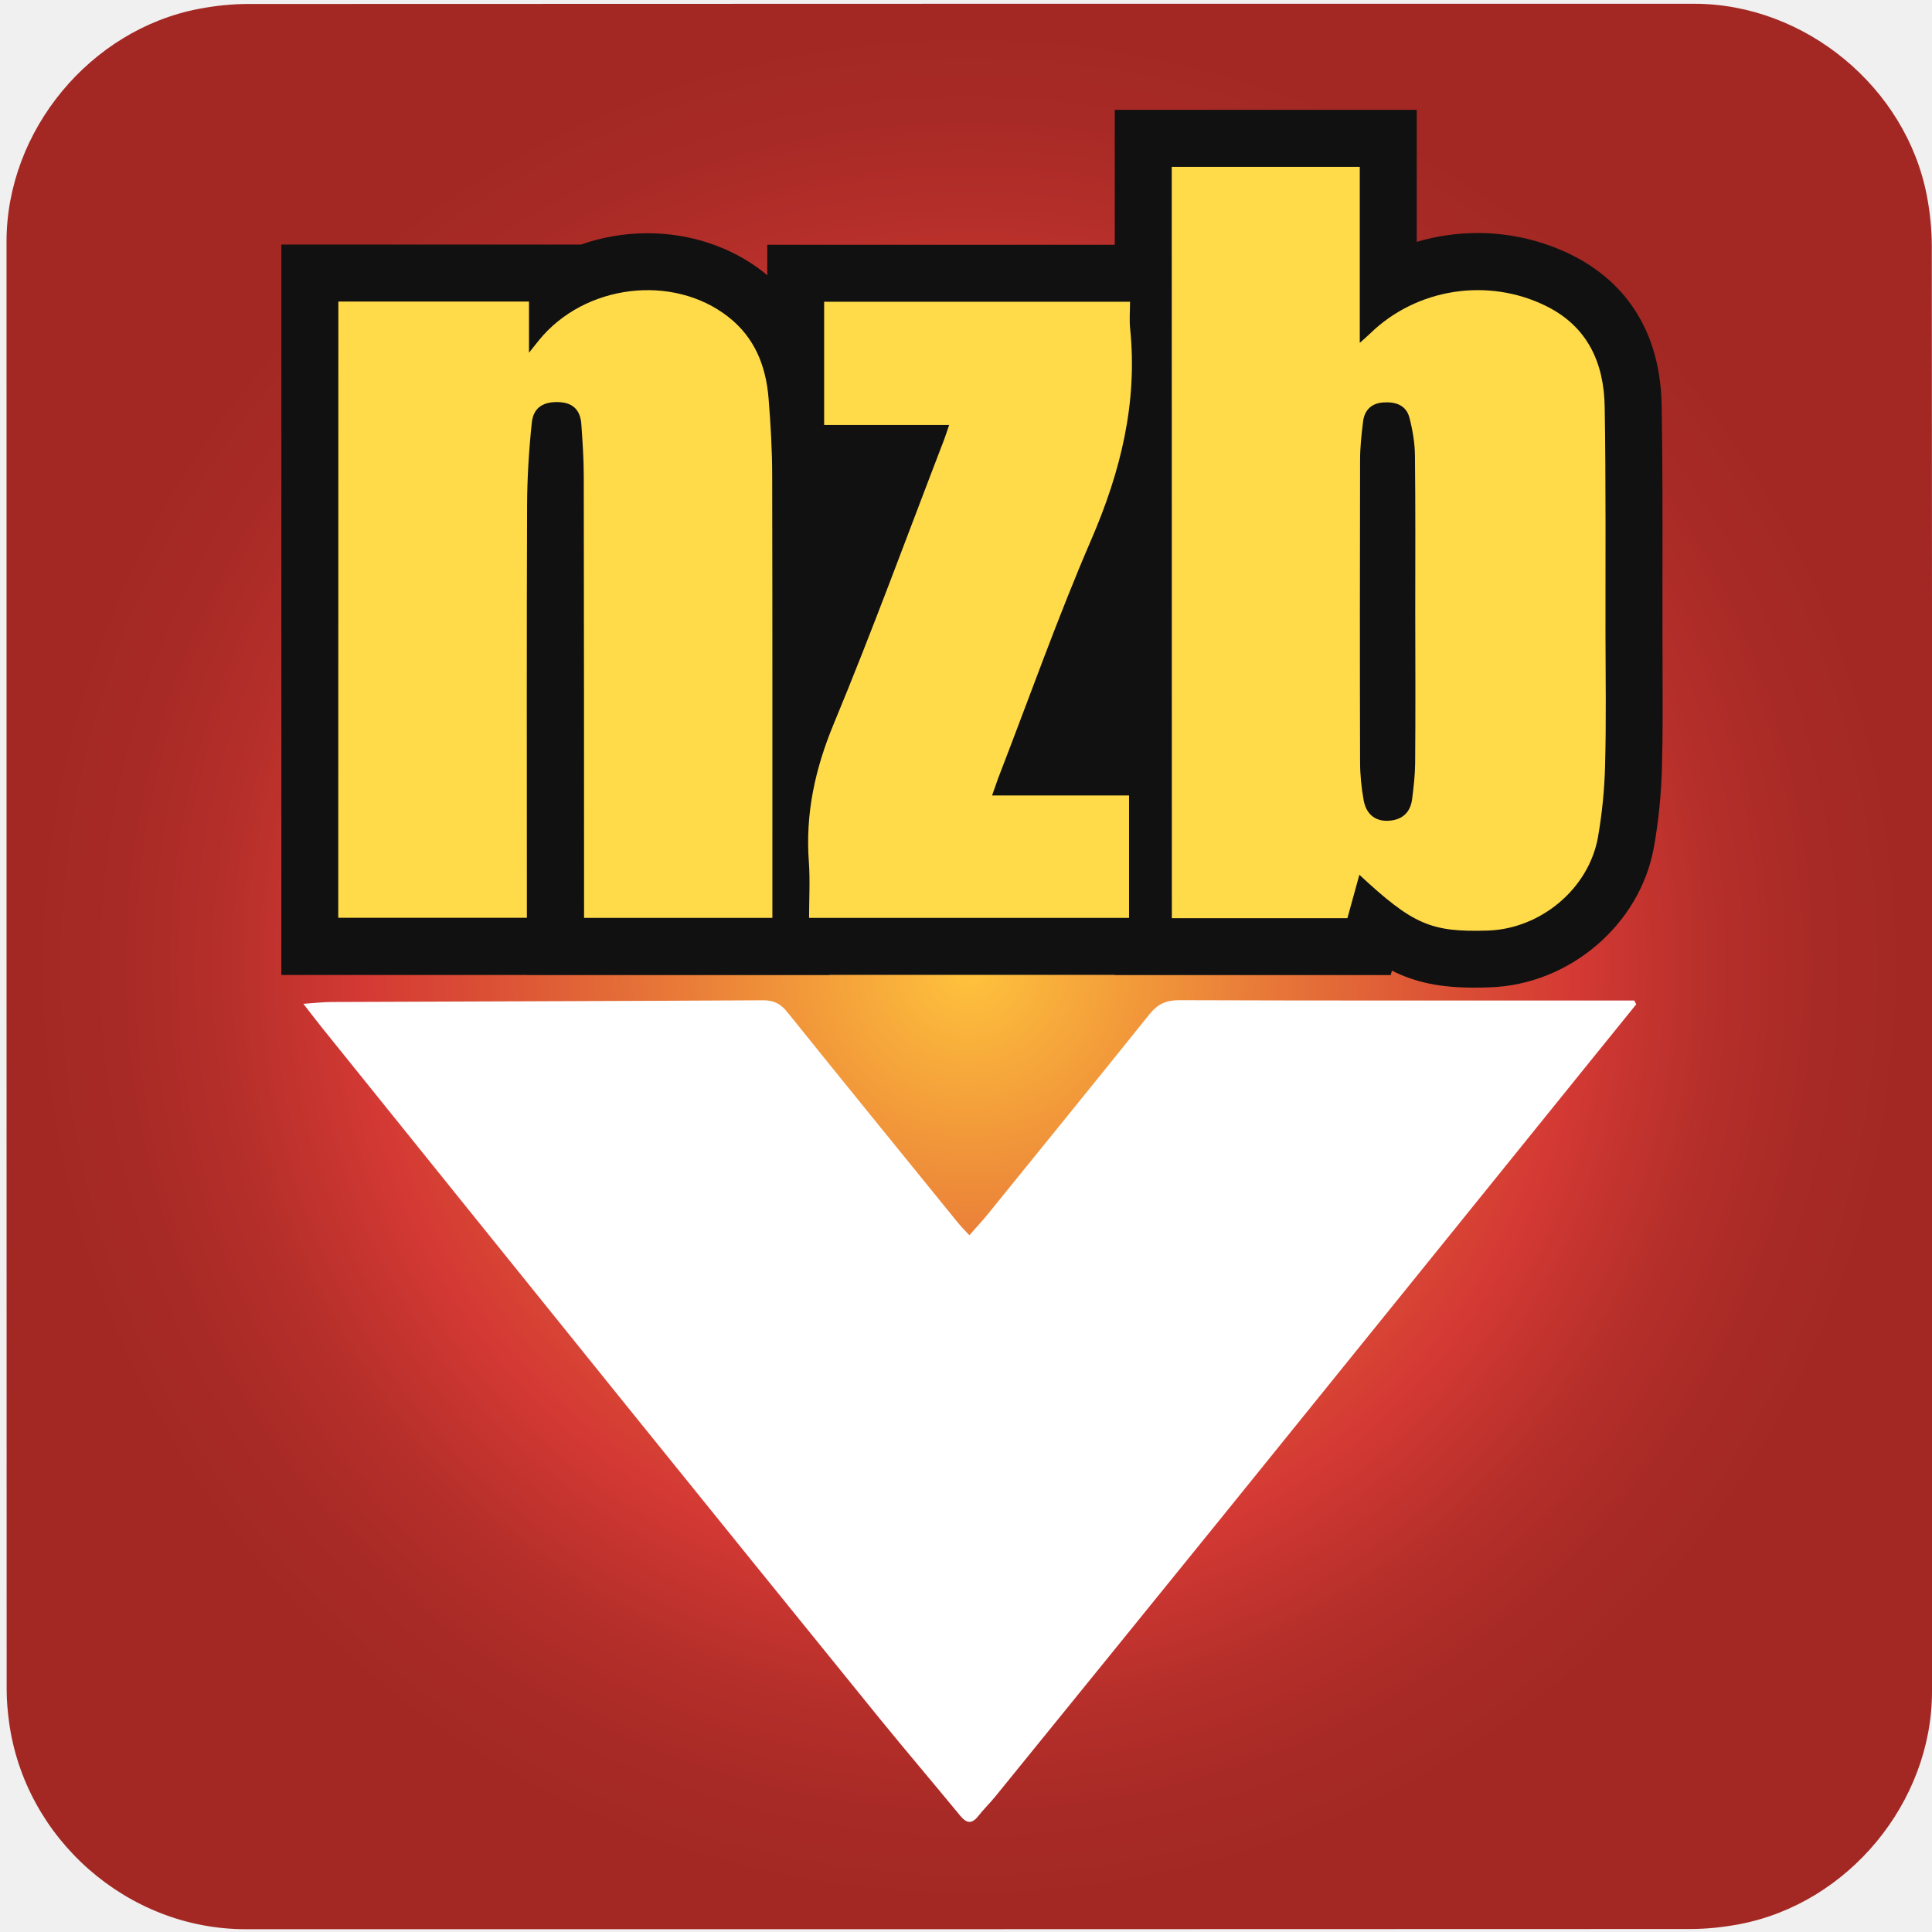
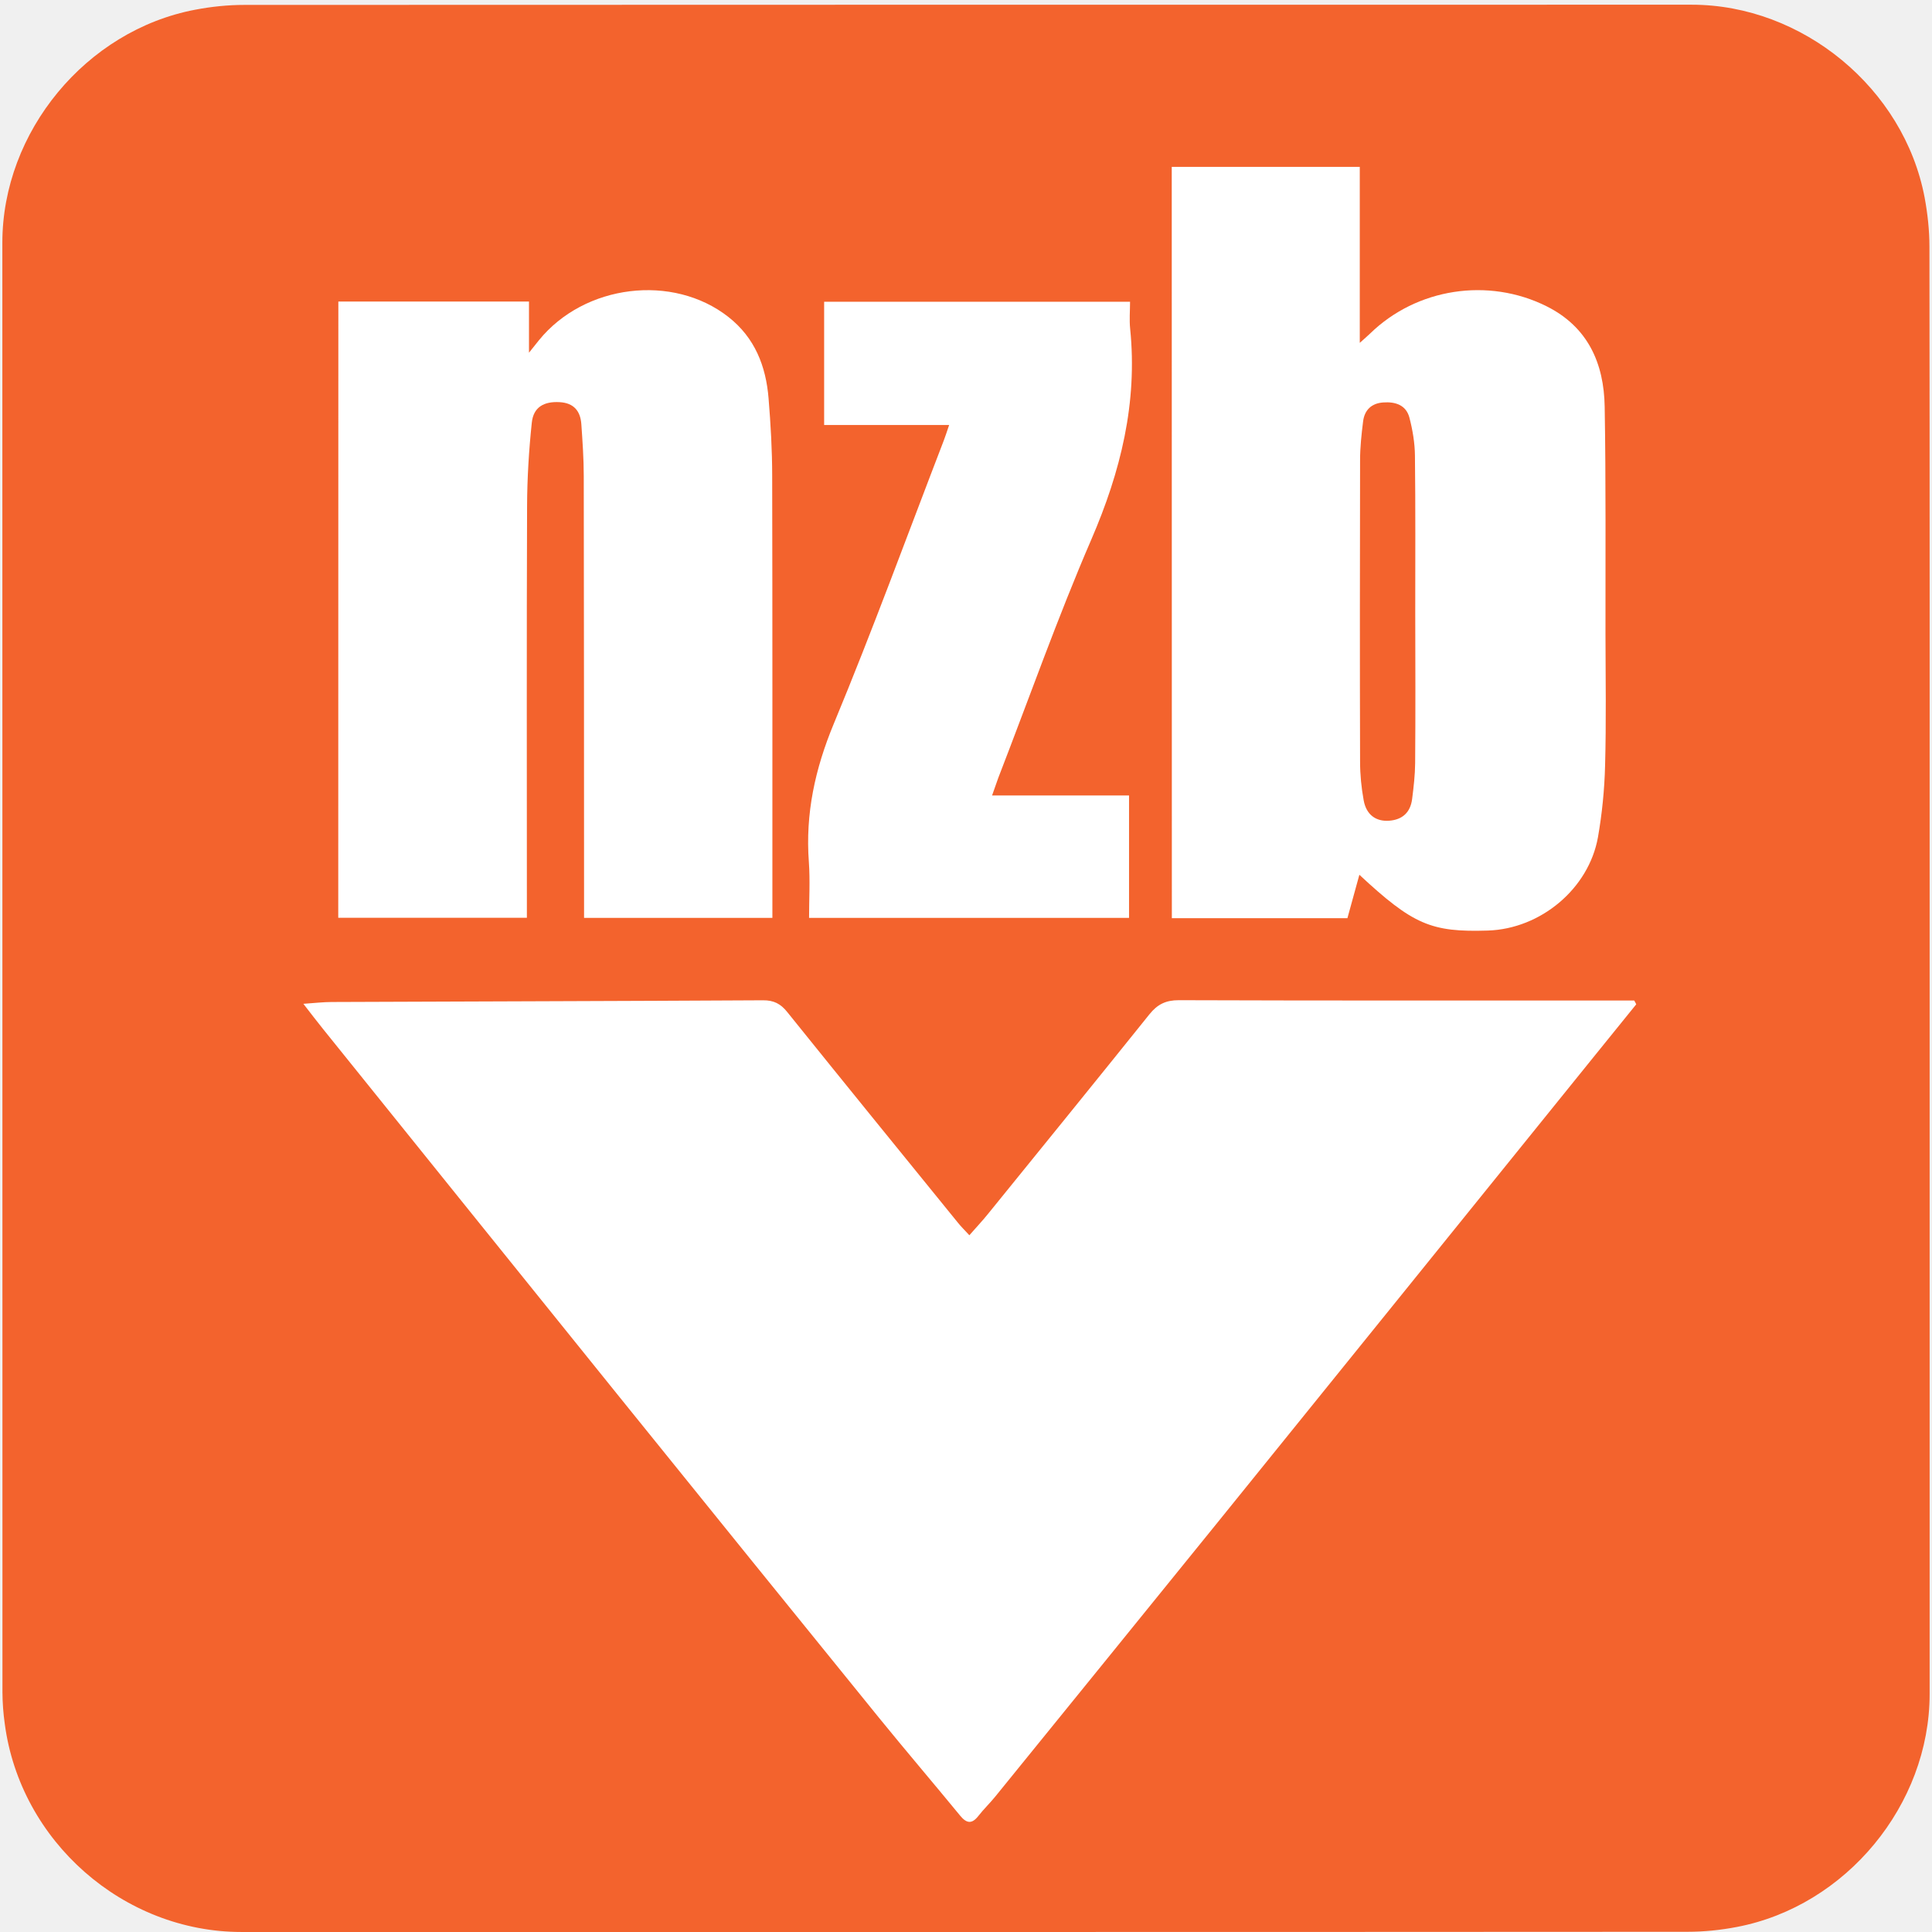
- <svg xmlns="http://www.w3.org/2000/svg" id="eg8ecku0pdl71" viewBox="0 0 769 769" width="500" height="500" shape-rendering="geometricPrecision" text-rendering="geometricPrecision" version="1.1">
-   <defs id="defs17" />
-   <style id="style2">#eg8ecku0pdl71{pointer-events: all} #eg8ecku0pdl71:hover * {animation-play-state: running !important}#eg8ecku0pdl75_to {animation: eg8ecku0pdl75_to__to 4600ms linear infinite normal forwards}@keyframes eg8ecku0pdl75_to__to { 0% {transform: translate(320.055px,725.6615px);animation-timing-function: cubic-bezier(0.42,0,0.58,1)} 50% {transform: translate(320.055px,658px)} 100% {transform: translate(320.055px,725.6615px)} }</style>
-   <style type="text/css">
- 	.st0{fill:url(#SVGID_1_);}
- 	.st1{fill:#FFFFFF;stroke:#01507B;stroke-width:20;stroke-miterlimit:16;}
- 	.st2{fill:#DDDDDD;}
- 	.st3{fill:#01507B;}
- </style>
-   <radialGradient id="SVGID_1_" cx="385.802" cy="384.693" r="383.198" gradientUnits="userSpaceOnUse">
-     <stop offset="0" style="stop-color:#FFC43D" />
-     <stop offset="0.039" style="stop-color:#FCBA3C" />
-     <stop offset="0.324" style="stop-color:#E77538" />
-     <stop offset="0.529" style="stop-color:#D94A35" />
-     <stop offset="0.633" style="stop-color:#D43934" />
-     <stop offset="0.658" style="stop-color:#CE3732" />
-     <stop offset="0.773" style="stop-color:#B62F2A" />
-     <stop offset="0.88" style="stop-color:#A82A26" />
-     <stop offset="0.971" style="stop-color:#A32824" />
-   </radialGradient>
-   <path class="st0" d="M769,384.78c0,96.16,0,192.32,0,288.49c0,44.08-33.24,84.37-76.66,92.62c-6.42,1.22-13.05,1.92-19.58,1.92  c-191.68,0.1-383.36,0.08-575.04,0.08c-46.99,0-88-36.04-94.16-82.8c-0.54-4.13-0.91-8.31-0.91-12.47  C2.6,480.45,2.6,288.29,2.6,96.13c0-44.09,33.26-84.39,76.66-92.63c6.42-1.22,13.05-1.92,19.58-1.92  C290.68,1.48,482.52,1.5,674.37,1.5c44.09,0,84.44,33.3,92.63,76.66c1.21,6.42,1.91,13.05,1.92,19.58  C769.03,193.42,769,289.1,769,384.78z" />
-   <g id="eg8ecku0pdl74" transform="matrix(4 0 0 4 -894.2045 -2341.009)">
-     <g id="eg8ecku0pdl75_to" transform="translate(320.055,725.6615)">
-       <path id="eg8ecku0pdl75" d="M386.37,685.19C385,686.88,383.63,688.58,382.26,690.27C369.76,705.75,357.26,721.23,344.75,736.7C337.38,745.81,329.99,754.9,322.61,764C322.07,764.67,321.44,765.27,320.91,765.95C320.26,766.78,319.74,766.71,319.09,765.92C316.42,762.67,313.69,759.47,311.03,756.2C302.47,745.65,293.93,735.09,285.4,724.52C275.49,712.24,265.6,699.94,255.7,687.65C255.11,686.92,254.54,686.17,253.74,685.14C254.9,685.06,255.73,684.96,256.56,684.96C270.86,684.9,285.17,684.87,299.47,684.79C300.54,684.78,301.23,685.13,301.89,685.96C307.53,692.97,313.2,699.94,318.87,706.92C319.19,707.32,319.56,707.68,320.01,708.17C320.7,707.38,321.32,706.73,321.88,706.03C327.24,699.42,332.61,692.81,337.94,686.17C338.73,685.19,339.56,684.78,340.85,684.78C355.44,684.83,370.03,684.81,384.62,684.81C385.14,684.81,385.65,684.81,386.17,684.81C386.25,684.94,386.31,685.07,386.37,685.19Z" transform="translate(-320.055,-725.6615)" fill="rgb(255,255,255)" stroke="none" stroke-width="1" />
+ <svg xmlns="http://www.w3.org/2000/svg" id="nzb" viewBox="0 0 769 769" width="500" height="500" shape-rendering="geometricPrecision" text-rendering="geometricPrecision" version="1.1">
+   <style id="bounce">
+     @keyframes arrow_animation__to{0%{transform:translate(320.055px,725.6615px);animation-timing-function:cubic-bezier(.42,0,.58,1)}50%{transform:translate(320.055px,658px)}to{transform:translate(320.055px,725.6615px)}}#arrow_animation{animation:arrow_animation__to 1600ms linear infinite normal forwards}
+   </style>
+   <g id="background" transform="matrix(4 0 0 4 -887.023 -2344.006)">
+     <path id="square" d="M413.77 682.38v72.19c0 11.03-8.32 21.11-19.18 23.18-1.61.31-3.27.48-4.9.48-47.97.03-95.93.02-143.9.02-11.76 0-22.02-9.02-23.56-20.72a23.27 23.27 0 01-.23-3.12c-.01-48.09-.01-96.18-.01-144.26 0-11.03 8.32-21.12 19.18-23.18 1.61-.31 3.27-.48 4.9-.48 48.01-.02 96.02-.02 144.02-.02 11.03 0 21.13 8.33 23.18 19.18.3 1.61.48 3.27.48 4.9.03 23.94.02 47.89.02 71.83z" fill="#F3632D" stroke="none" stroke-width="1" />
+   </g>
+   <g id="arrow_group" transform="matrix(4 0 0 4 -894.205 -2341.009)">
+     <g id="arrow_animation" transform="translate(320.055 725.662)">
+       <path id="arrow" d="M386.37 685.19c-1.37 1.69-2.74 3.39-4.11 5.08-12.5 15.48-25 30.96-37.51 46.43-7.37 9.11-14.76 18.2-22.14 27.3-.54.67-1.17 1.27-1.7 1.95-.65.83-1.17.76-1.82-.03-2.67-3.25-5.4-6.45-8.06-9.72-8.56-10.55-17.1-21.11-25.63-31.68-9.91-12.28-19.8-24.58-29.7-36.87-.59-.73-1.16-1.48-1.96-2.51 1.16-.08 1.99-.18 2.82-.18 14.3-.06 28.61-.09 42.91-.17 1.07-.01 1.76.34 2.42 1.17 5.64 7.01 11.31 13.98 16.98 20.96.32.4.69.76 1.14 1.25.69-.79 1.31-1.44 1.87-2.14 5.36-6.61 10.73-13.22 16.06-19.86.79-.98 1.62-1.39 2.91-1.39 14.59.05 29.18.03 43.77.03h1.55c.08.13.14.26.2.38z" transform="translate(-320.055 -725.662)" fill="#FFF" stroke="none" stroke-width="1" />
    </g>
-     <path id="eg8ecku0pdl76" d="M388.99,651.7C388.98,650.59,388.98,649.49,388.98,648.38C388.98,646.33,388.98,644.28,388.98,642.22C388.99,636.79,388.99,631.17,388.9,625.61C388.75,616.85,383.97,612.63,379.98,610.64C377.09,609.2,373.85,608.44,370.61,608.44C368.52,608.44,366.48,608.74,364.53,609.32L364.53,596.18L334.48,596.18L334.48,609.61L299.9,609.61L299.9,612.65C299.77,612.55,299.66,612.43,299.53,612.33C296.34,609.83,292.25,608.46,287.99,608.46C285.71,608.46,283.46,608.85,281.36,609.59L251.55,609.59L251.55,682.27L276,682.27L276,682.28L306.08,682.28L306.08,682.26L334.48,682.26L334.48,682.28L361.94,682.28L362.06,681.84C364.43,683.03,366.9,683.53,370.26,683.53C370.74,683.53,371.25,683.52,371.78,683.5C379.73,683.25,386.76,677.25,388.13,669.55C388.59,666.97,388.86,664.29,388.93,661.58C389.02,658.27,389,654.93,388.99,651.7Z" fill="#111111" stroke="none" stroke-width="1" />
-     <g id="eg8ecku0pdl77">
-       <path id="eg8ecku0pdl78" d="M340.15,601.86C346.4,601.86,352.55,601.86,358.86,601.86C358.86,607.64,358.86,613.35,358.86,619.37C359.36,618.92,359.63,618.69,359.89,618.44C364.52,613.93,371.64,612.83,377.45,615.73C381.57,617.79,383.16,621.41,383.23,625.72C383.36,633.28,383.3,640.83,383.31,648.39C383.32,652.74,383.39,657.1,383.27,661.45C383.21,663.83,382.97,666.23,382.56,668.57C381.64,673.7,376.85,677.68,371.61,677.85C365.95,678.03,364.16,677.26,358.82,672.3C358.41,673.78,358.03,675.17,357.63,676.62C351.83,676.62,346.06,676.62,340.16,676.62C340.15,651.73,340.15,626.84,340.15,601.86ZM364.38,646.26C364.38,641.04,364.41,635.83,364.35,630.61C364.34,629.34,364.12,628.04,363.8,626.81C363.47,625.55,362.39,625.21,361.19,625.3C360.02,625.38,359.33,626.06,359.19,627.19C359.03,628.47,358.89,629.76,358.89,631.05C358.87,641.05,358.86,651.05,358.89,661.05C358.89,662.34,359.02,663.64,359.25,664.9C359.51,666.32,360.46,667.02,361.79,666.92C363.12,666.82,363.9,666.08,364.07,664.76C364.22,663.58,364.36,662.38,364.37,661.19C364.41,656.21,364.39,651.24,364.38,646.26Z" fill="#ffdb4a" stroke="none" stroke-width="1" />
-       <path id="eg8ecku0pdl79" d="M257.22,615.26C263.6,615.26,269.85,615.26,276.19,615.26C276.19,616.87,276.19,618.43,276.19,620.35C276.64,619.79,276.91,619.45,277.18,619.11C281.71,613.53,290.51,612.46,296.03,616.79C298.67,618.86,299.77,621.69,300.03,624.89C300.24,627.46,300.39,630.05,300.39,632.62C300.42,646.78,300.41,660.95,300.41,675.11C300.41,675.58,300.41,676.04,300.41,676.59C294.16,676.59,288.05,676.59,281.67,676.59C281.67,676.02,281.67,675.42,281.67,674.83C281.66,660.76,281.67,646.7,281.64,632.63C281.64,630.91,281.52,629.19,281.4,627.47C281.31,626.15,280.65,625.35,279.24,625.27C277.67,625.18,276.63,625.77,276.47,627.31C276.18,630.06,276.01,632.84,276,635.6C275.95,648.66,275.98,661.73,275.98,674.79C275.98,675.36,275.98,675.92,275.98,676.58C269.68,676.58,263.49,676.58,257.21,676.58C257.22,656.16,257.22,635.8,257.22,615.26Z" fill="#ffdb4a" stroke="none" stroke-width="1" />
-       <path id="eg8ecku0pdl710" d="M322.27,664.41C326.92,664.41,331.36,664.41,335.9,664.41C335.9,668.51,335.9,672.5,335.9,676.59C325.35,676.59,314.8,676.59,304.06,676.59C304.06,674.73,304.17,672.87,304.04,671.03C303.68,666.21,304.66,661.75,306.52,657.27C310.38,647.97,313.84,638.5,317.46,629.1C317.63,628.66,317.77,628.21,318,627.54C313.8,627.54,309.73,627.54,305.56,627.54C305.56,623.35,305.56,619.37,305.56,615.28C315.65,615.28,325.72,615.28,336,615.28C336,616.18,335.92,617.08,336.01,617.96C336.76,625.33,335.07,632.17,332.15,638.93C328.78,646.73,325.95,654.76,322.88,662.68C322.71,663.17,322.54,663.66,322.27,664.41Z" fill="#ffdb4a" stroke="none" stroke-width="1" />
+     <path id="letters_border" d="M388.99 651.7c-.01-1.11-.01-2.21-.01-3.32v-6.16c.01-5.43.01-11.05-.08-16.61-.15-8.76-4.93-12.98-8.92-14.97-2.89-1.44-6.13-2.2-9.37-2.2-2.09 0-4.13.3-6.08.88v-13.14h-30.05v13.43H299.9v3.04c-.13-.1-.24-.22-.37-.32-3.19-2.5-7.28-3.87-11.54-3.87-2.28 0-4.53.39-6.63 1.13h-29.81v72.68H276v.01h30.08v-.02h28.4v.02h27.46l.12-.44c2.37 1.19 4.84 1.69 8.2 1.69.48 0 .99-.01 1.52-.03 7.95-.25 14.98-6.25 16.35-13.95.46-2.58.73-5.26.8-7.97.09-3.31.07-6.65.06-9.88z" fill="#F3632D" stroke="none" stroke-width="1" />
+     <g id="letters" fill="#FFF" stroke="none" stroke-width="1">
+       <path id="letter1" d="M340.15 601.86h18.71v17.51c.5-.45.77-.68 1.03-.93 4.63-4.51 11.75-5.61 17.56-2.71 4.12 2.06 5.71 5.68 5.78 9.99.13 7.56.07 15.11.08 22.67.01 4.35.08 8.71-.04 13.06-.06 2.38-.3 4.78-.71 7.12-.92 5.13-5.71 9.11-10.95 9.28-5.66.18-7.45-.59-12.79-5.55-.41 1.48-.79 2.87-1.19 4.32h-17.47c-.01-24.89-.01-49.78-.01-74.76zm24.23 44.4c0-5.22.03-10.43-.03-15.65-.01-1.27-.23-2.57-.55-3.8-.33-1.26-1.41-1.6-2.61-1.51-1.17.08-1.86.76-2 1.89-.16 1.28-.3 2.57-.3 3.86-.02 10-.03 20 0 30 0 1.29.13 2.59.36 3.85.26 1.42 1.21 2.12 2.54 2.02 1.33-.1 2.11-.84 2.28-2.16.15-1.18.29-2.38.3-3.57.04-4.98.02-9.95.01-14.93z" />
+       <path id="letter2" d="M257.22 615.26h18.97v5.09c.45-.56.72-.9.99-1.24 4.53-5.58 13.33-6.65 18.85-2.32 2.64 2.07 3.74 4.9 4 8.1.21 2.57.36 5.16.36 7.73.03 14.16.02 28.33.02 42.49v1.48h-18.74v-1.76c-.01-14.07 0-28.13-.03-42.2 0-1.72-.12-3.44-.24-5.16-.09-1.32-.75-2.12-2.16-2.2-1.57-.09-2.61.5-2.77 2.04-.29 2.75-.46 5.53-.47 8.29-.05 13.06-.02 26.13-.02 39.19v1.79h-18.77c.01-20.42.01-40.78.01-61.32z" />
+       <path id="letter3" d="M322.27 664.41h13.63v12.18h-31.84c0-1.86.11-3.72-.02-5.56-.36-4.82.62-9.28 2.48-13.76 3.86-9.3 7.32-18.77 10.94-28.17.17-.44.31-.89.54-1.56h-12.44v-12.26H336c0 .9-.08 1.8.01 2.68.75 7.37-.94 14.21-3.86 20.97-3.37 7.8-6.2 15.83-9.27 23.75-.17.49-.34.98-.61 1.73z" />
    </g>
  </g>
</svg>
